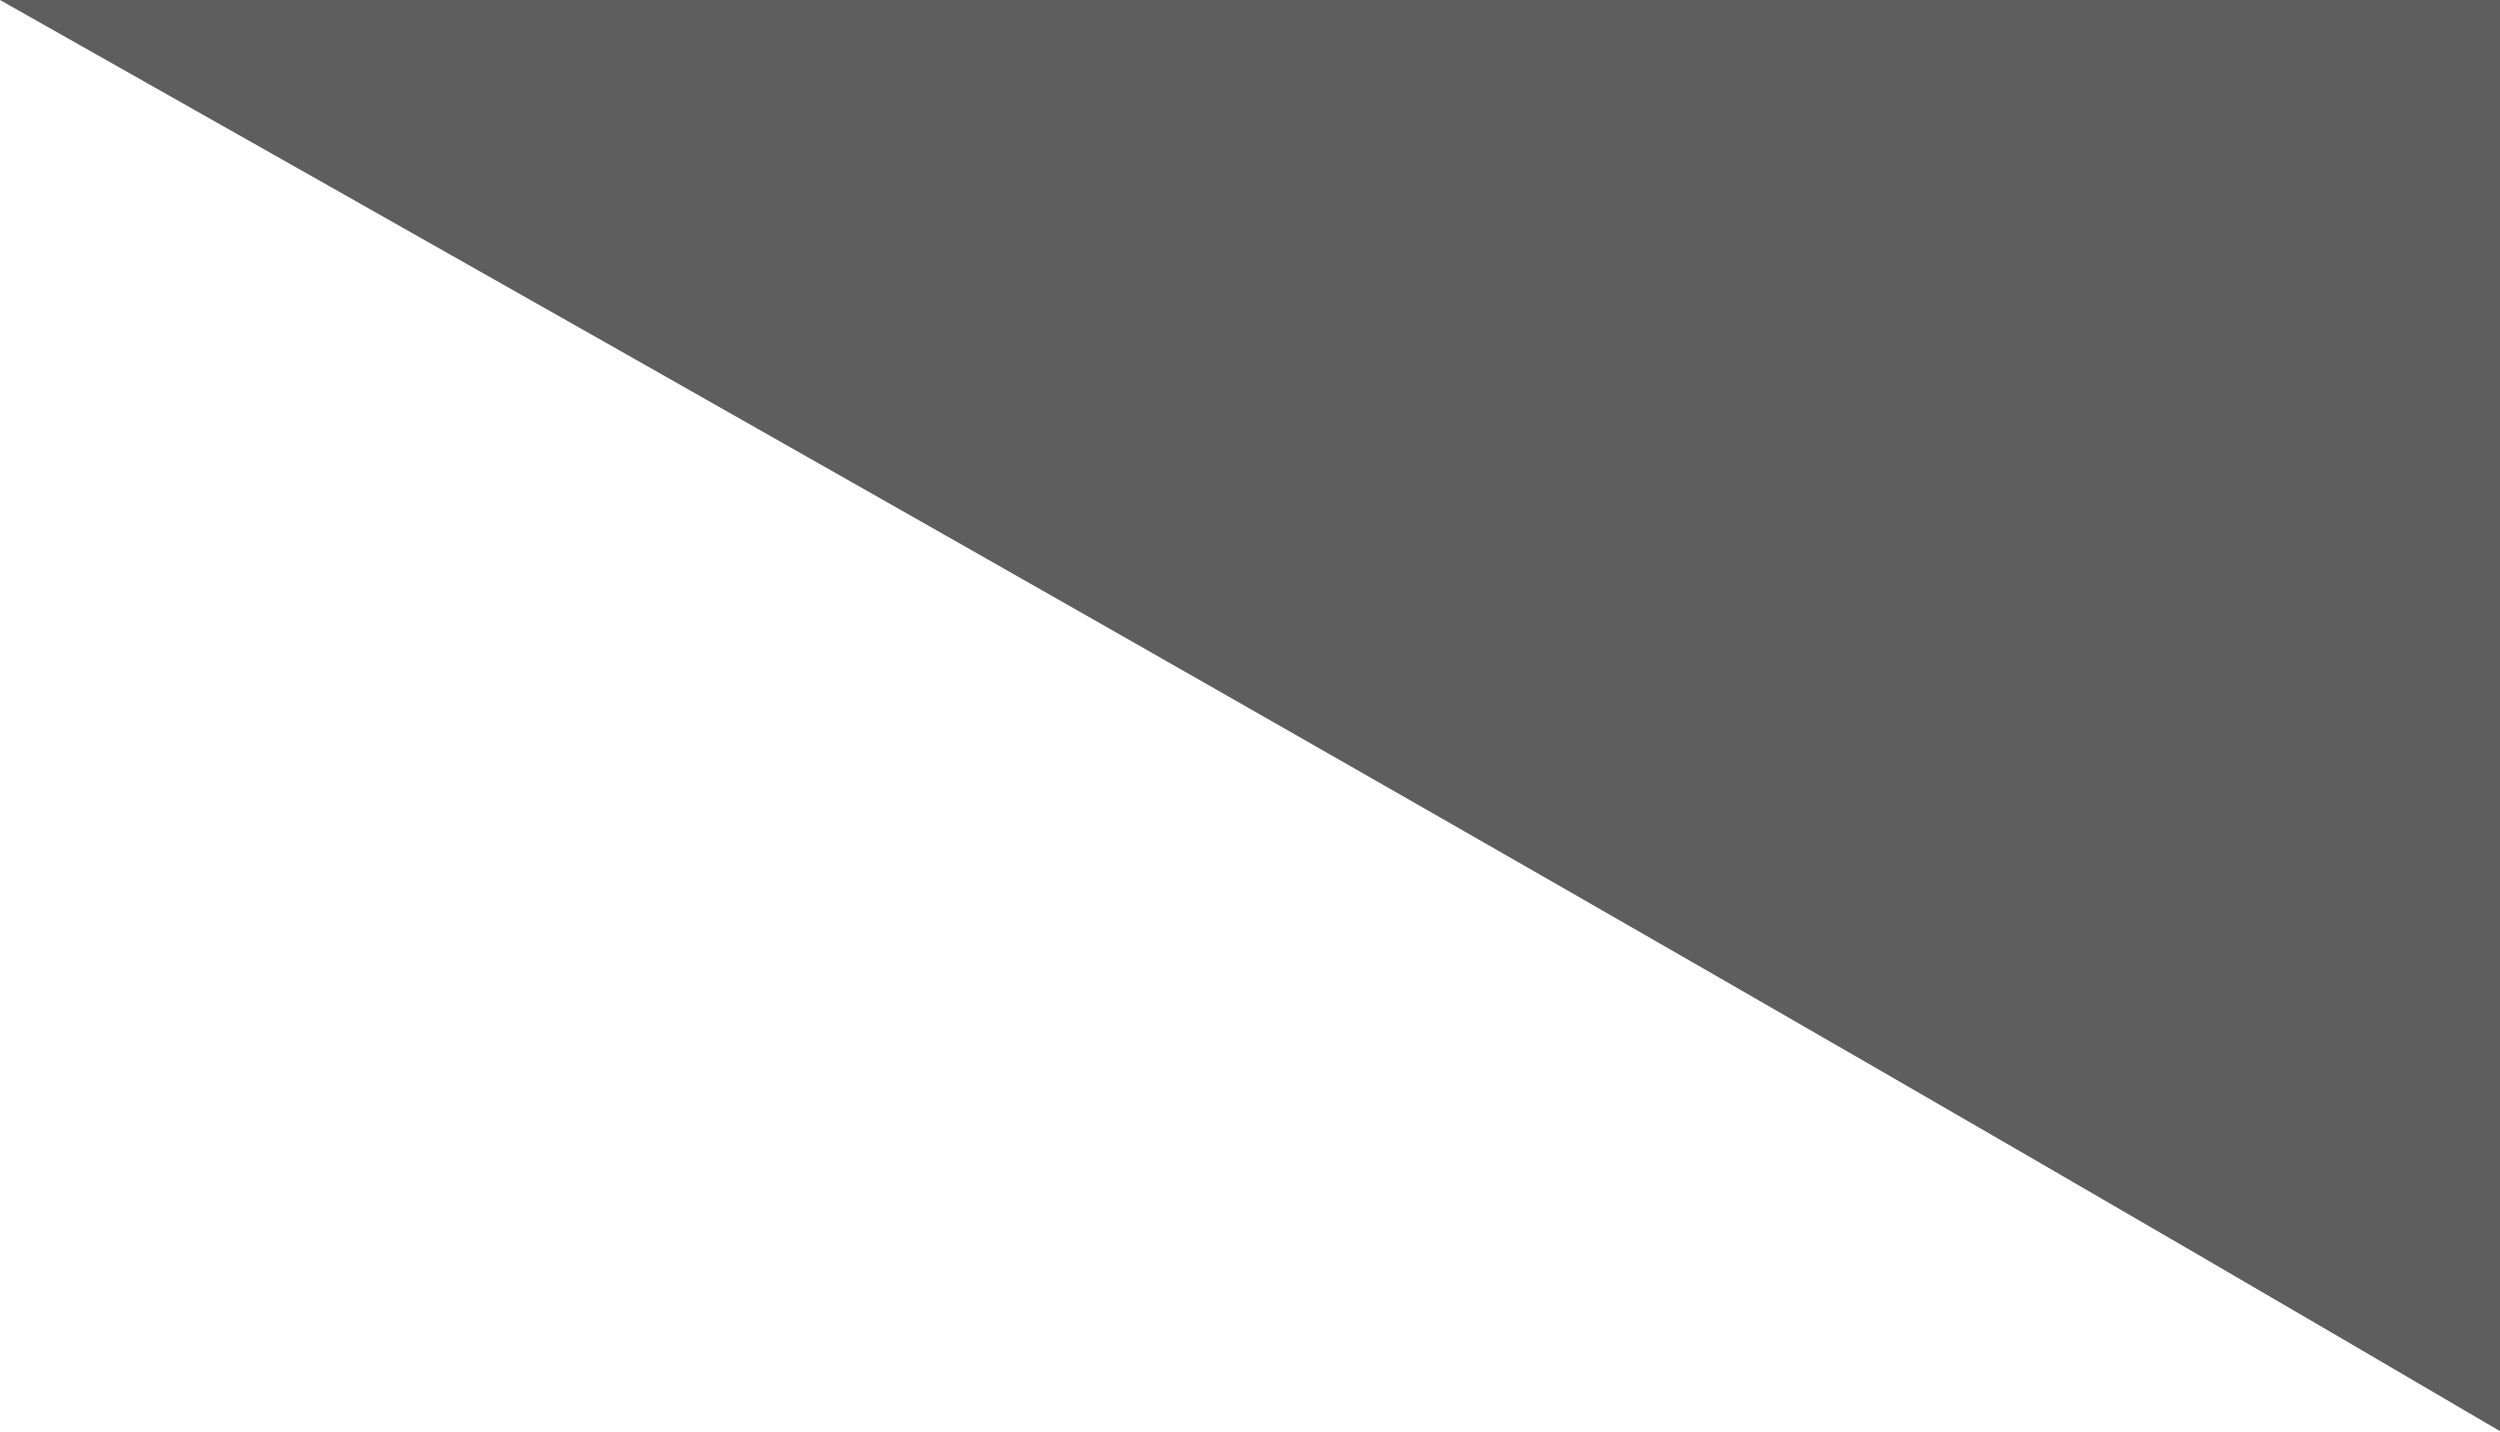
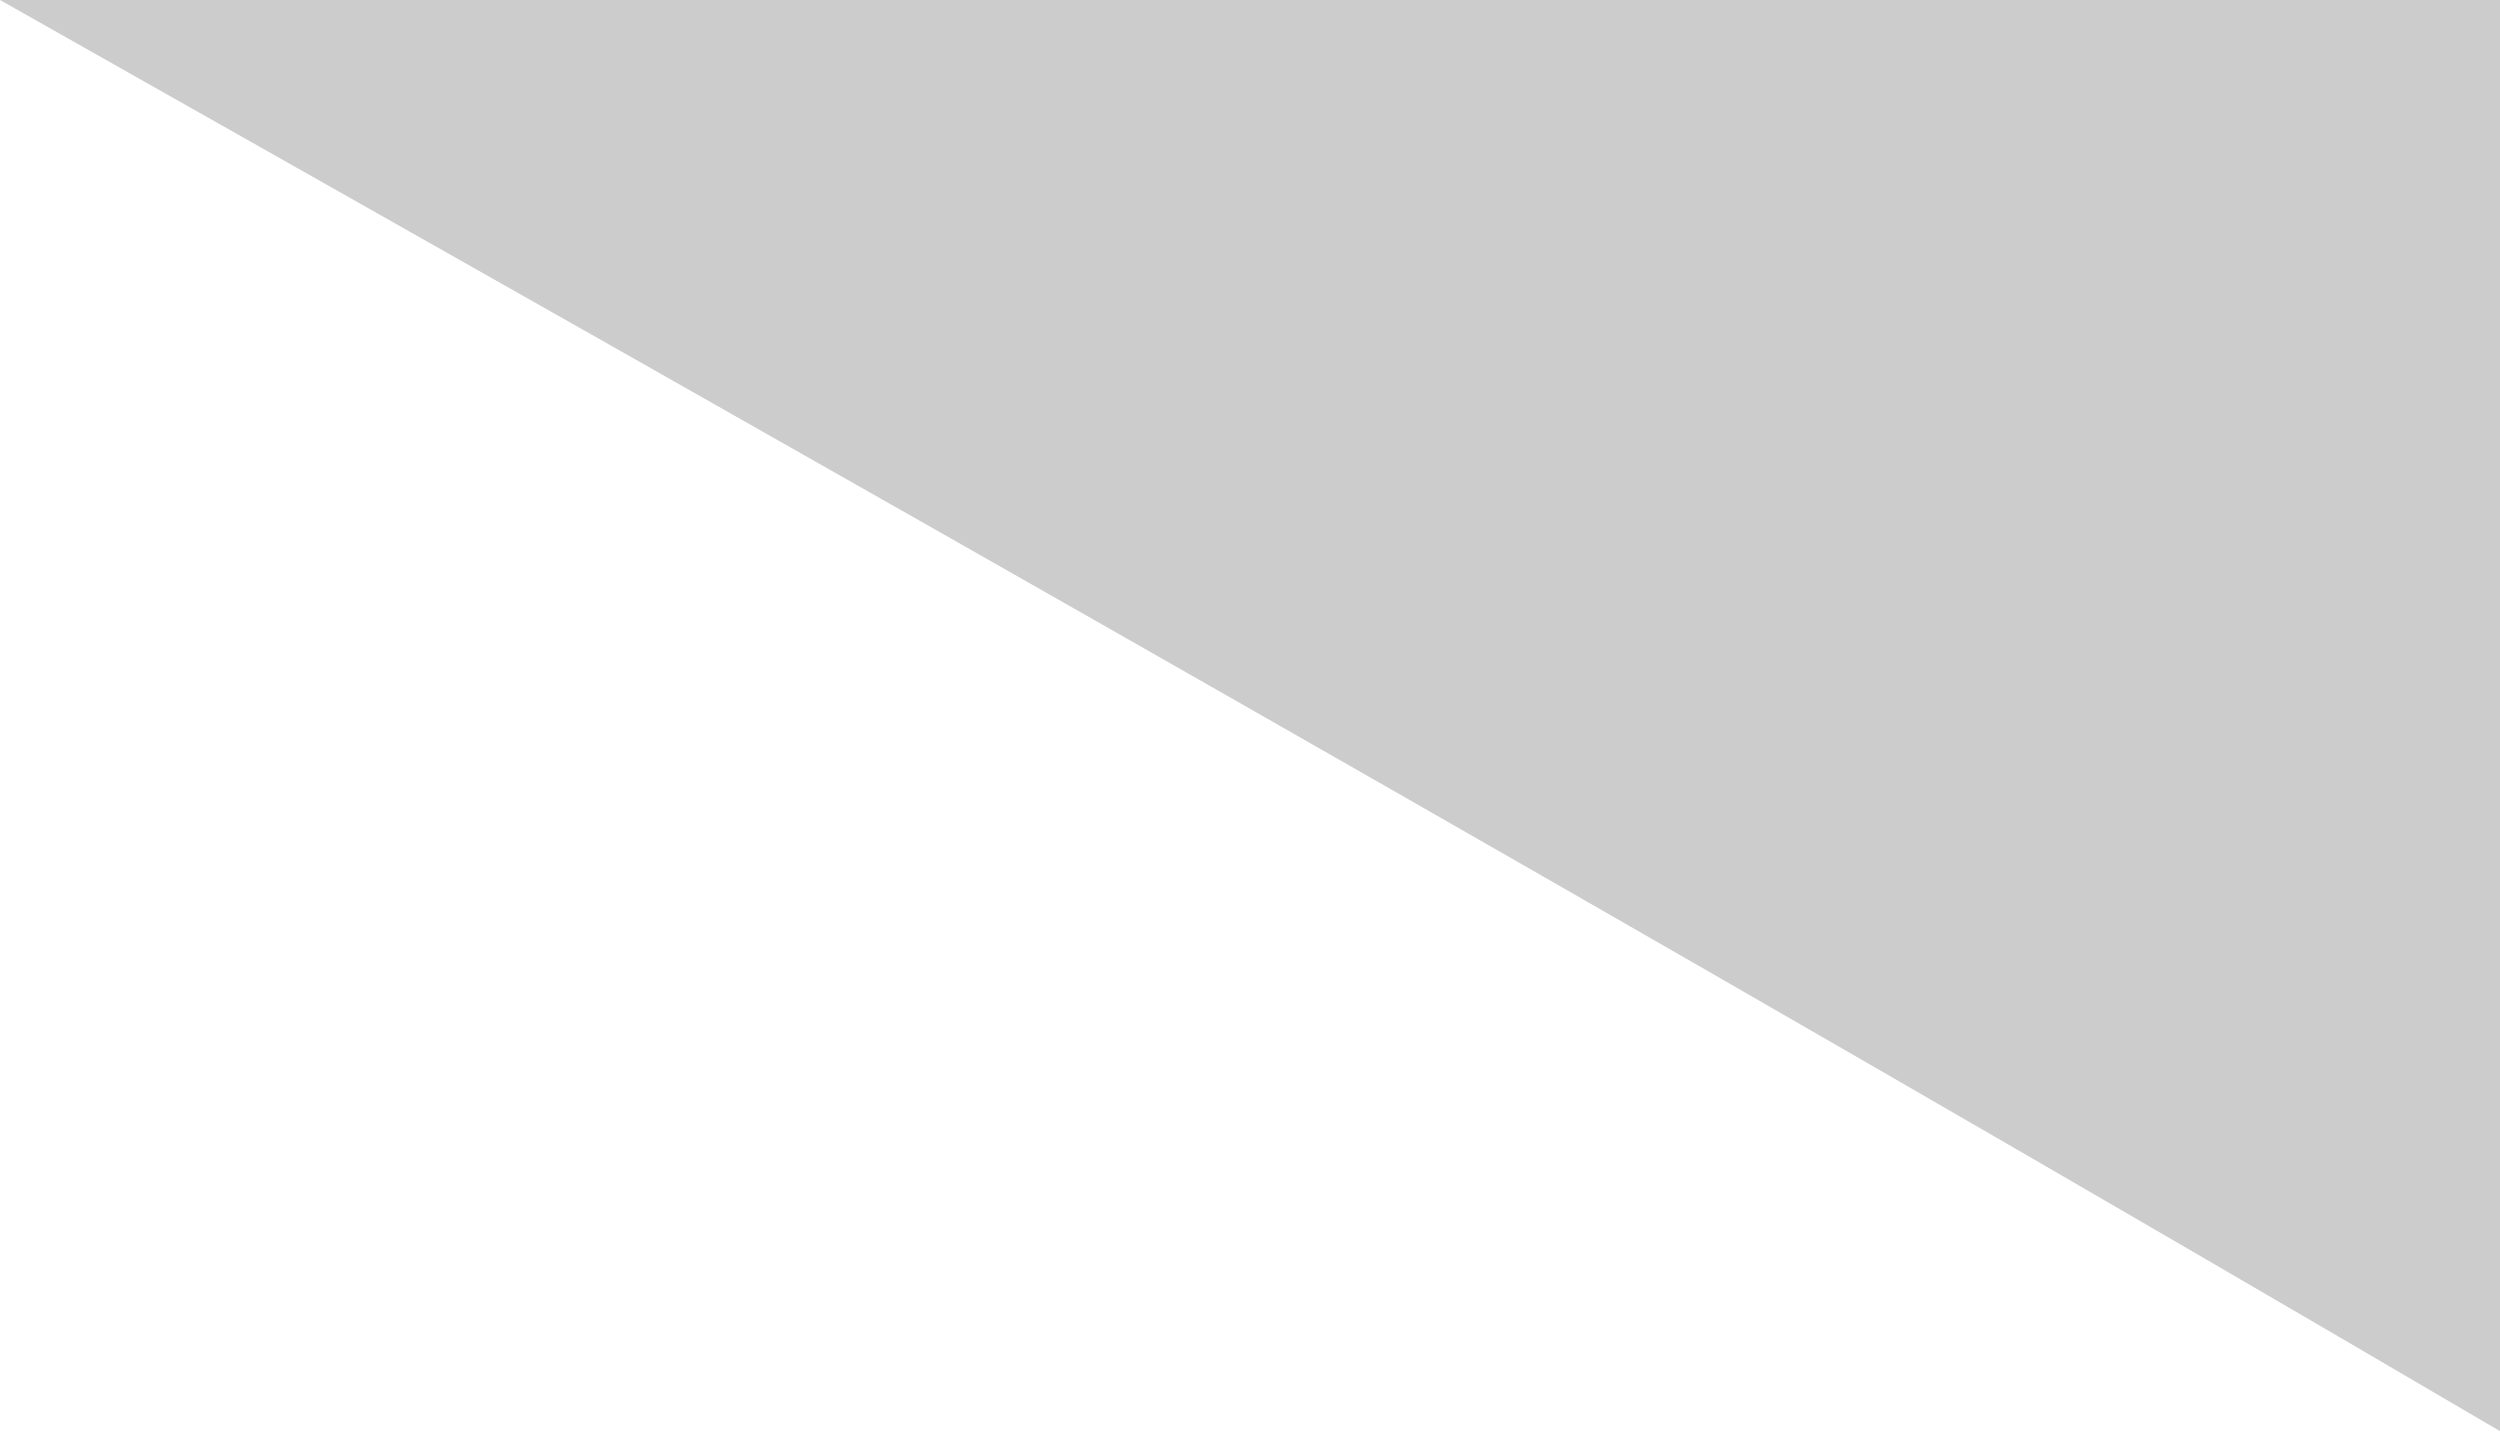
<svg xmlns="http://www.w3.org/2000/svg" version="1.1" viewBox="0 0 13.8 7.9">
  <defs>
    <style>
      .cls-1 {
-         fill: #5e5e5e;
+         fill: #ccc;
      }
    </style>
  </defs>
  <g>
-     <g id="Layer_2">
-       <g id="Layer_1-2">
-         <path class="cls-1" d="M13.8,0C9.2,0,4.6,0,0,0c4.6,2.6,9.2,5.2,13.8,7.9V0Z" />
+     <g id="Layer_1">
+       <g id="Layer_2">
+         <g id="Layer_1-2">
+           <path class="cls-1" d="M13.8,0H0c4.6,2.6,9.2,5.2,13.8,7.9V0Z" />
+         </g>
      </g>
    </g>
  </g>
</svg>
